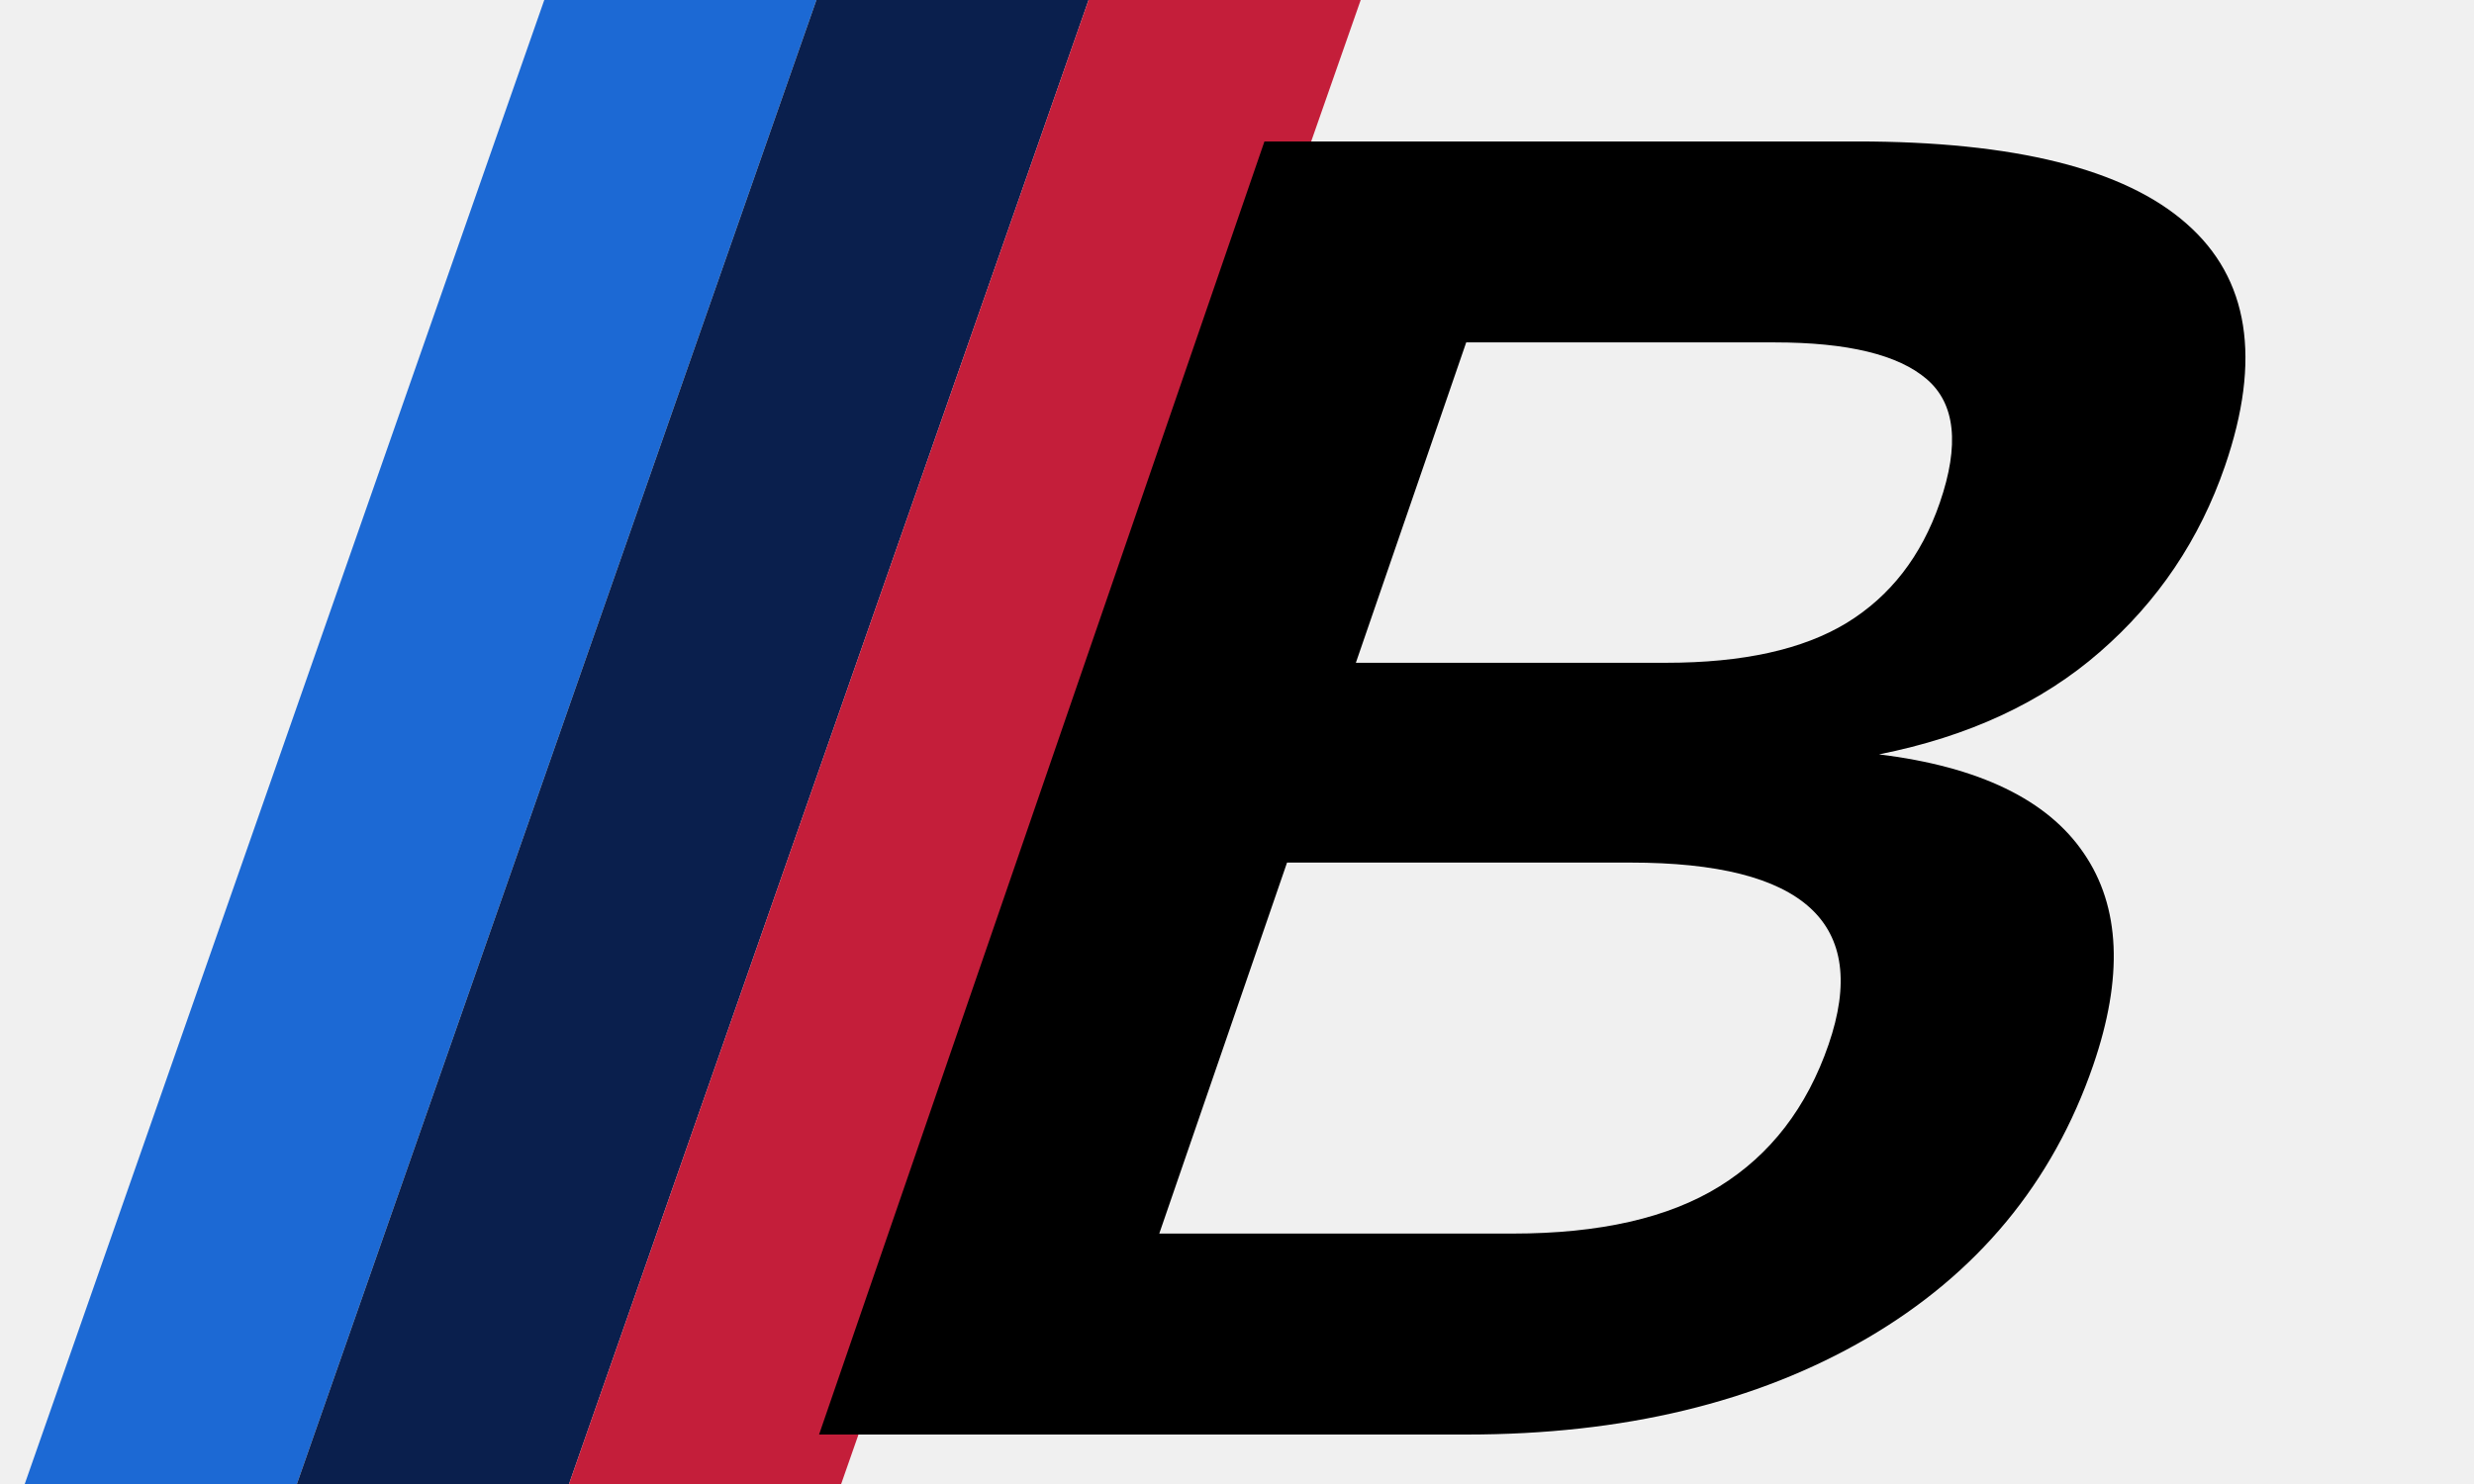
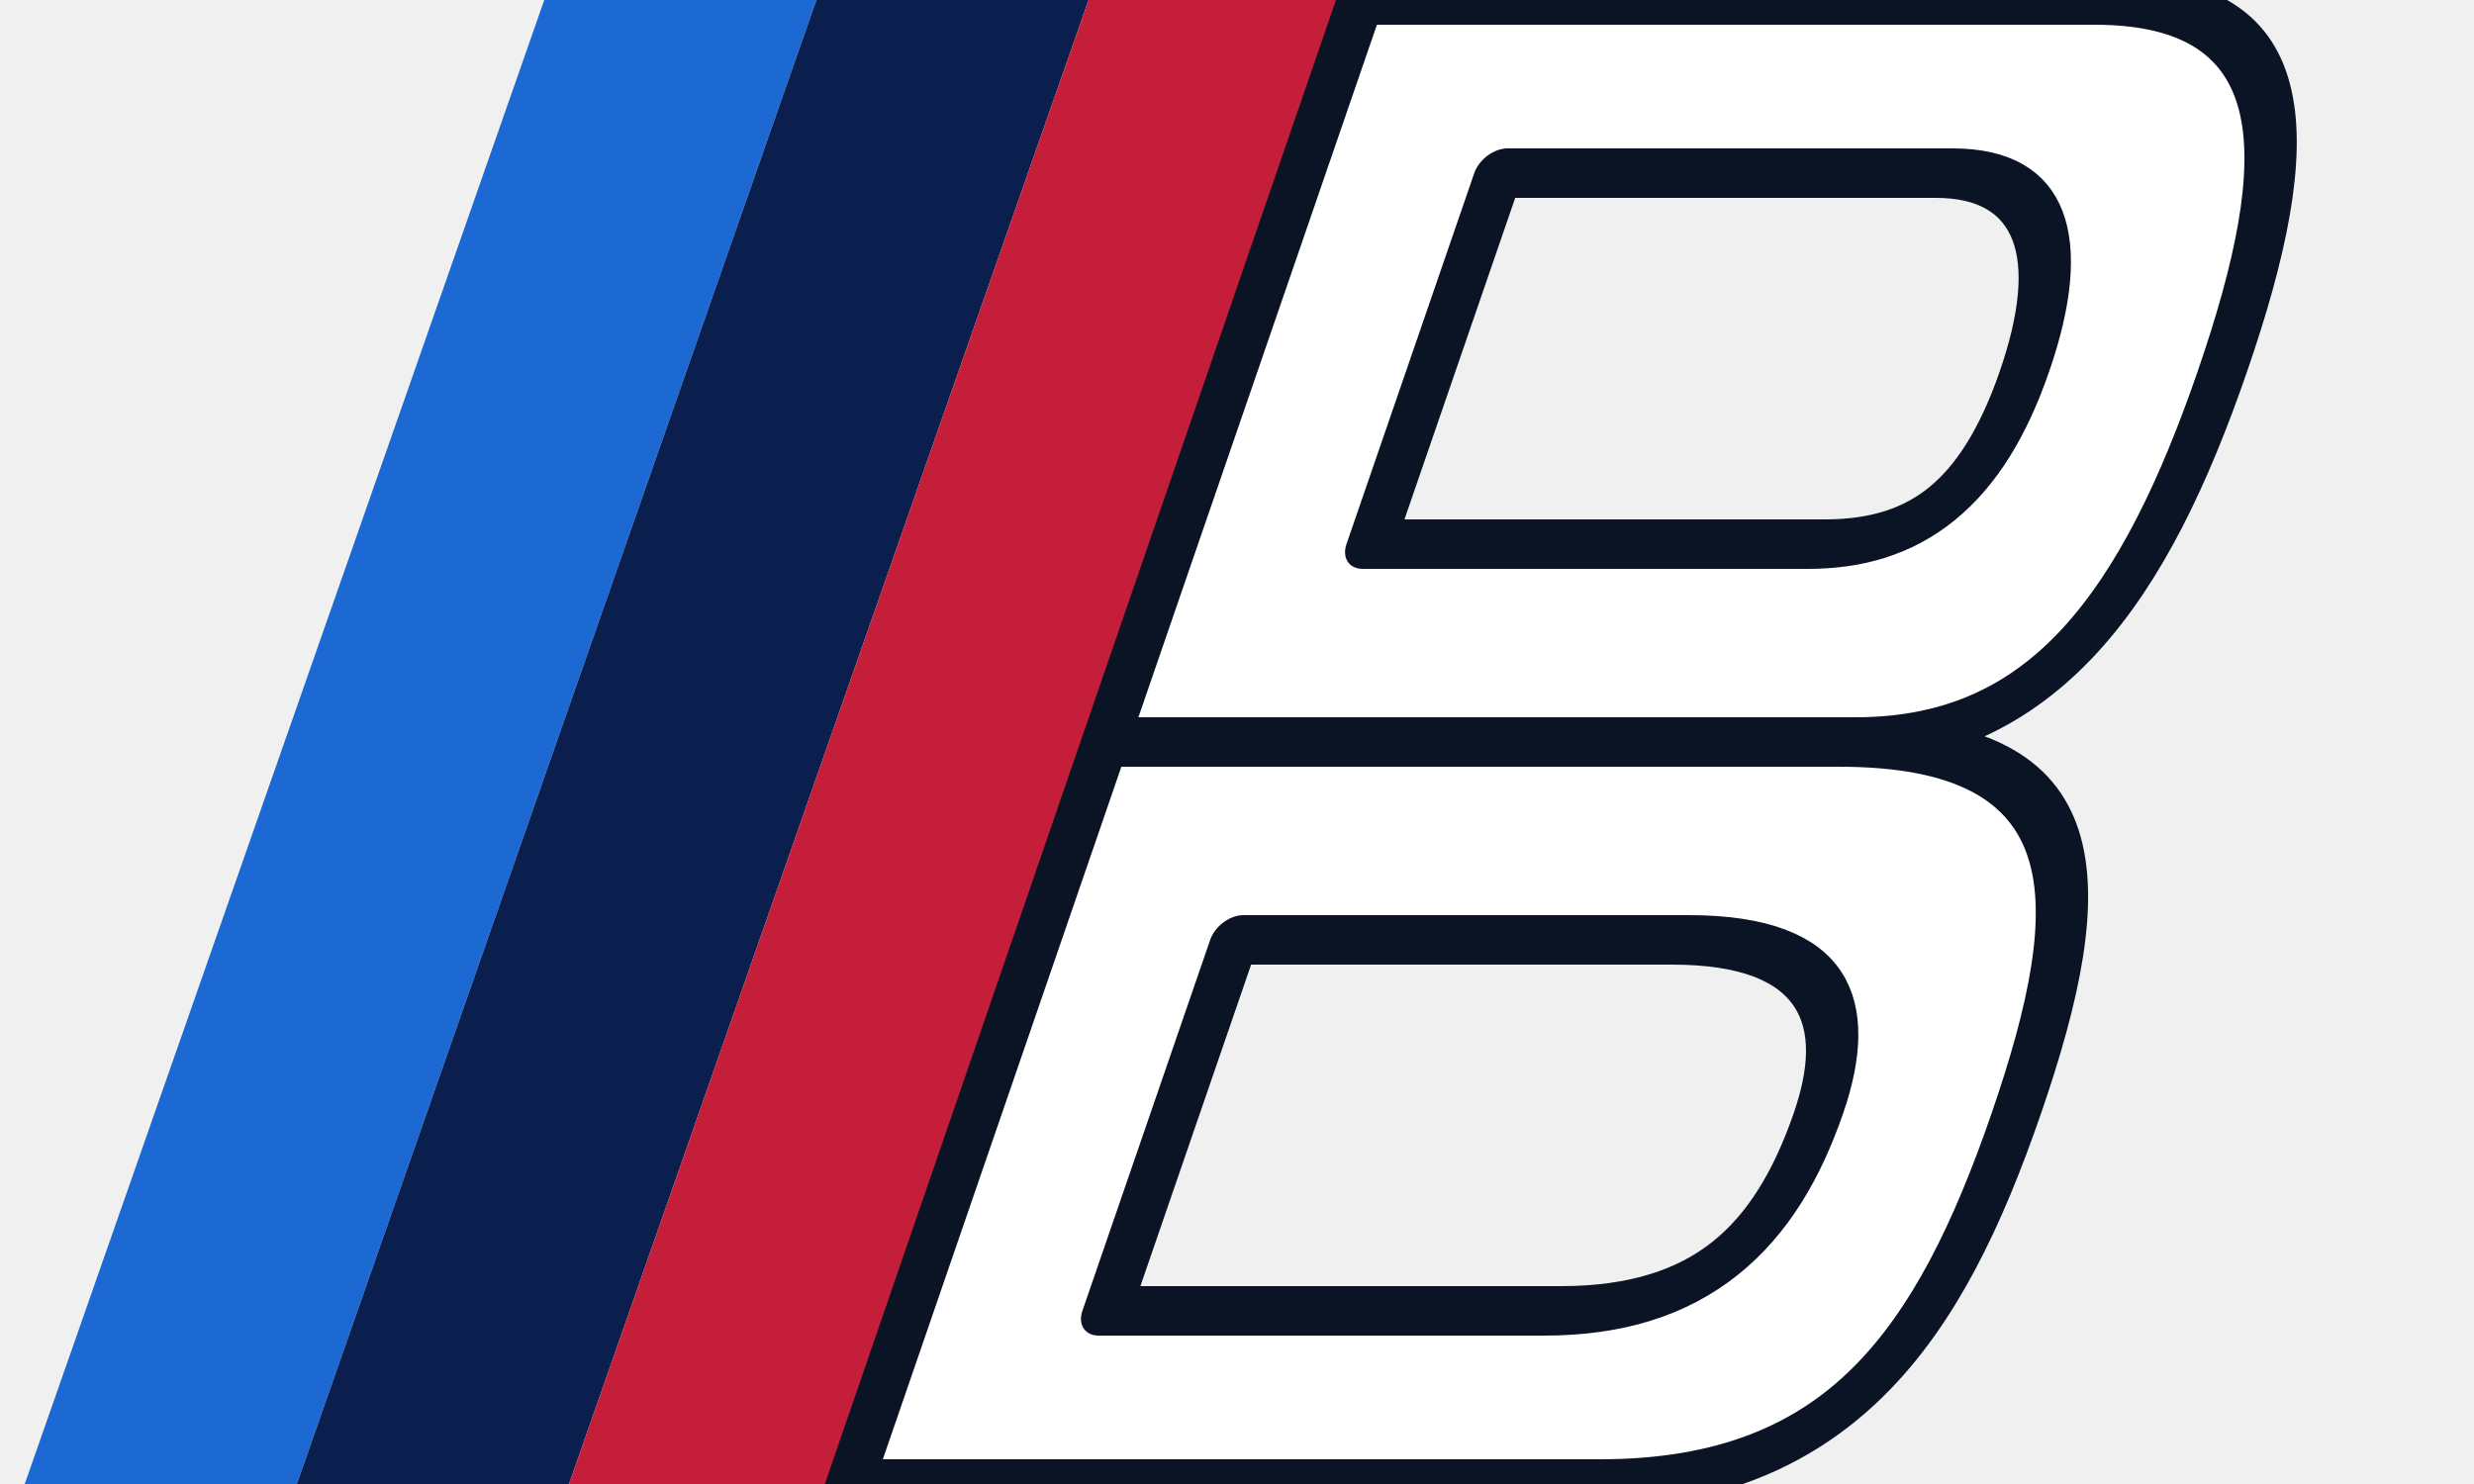
<svg xmlns="http://www.w3.org/2000/svg" viewBox="0 0 100 60" fill="none">
  <polygon points="22,0 33,0 12,60 1,60" fill="#1c69d4" />
  <polygon points="33,0 44,0 23,60 12,60" fill="#0a1f4d" />
  <polygon points="44,0 55,0 34,60 23,60" fill="#c41e3a" />
-   <g transform="skewX(-19)">
-     <text x="48" y="58" font-family="ui-sans-serif, -apple-system, BlinkMacSystemFont, 'Helvetica Neue', Arial, sans-serif" font-size="76" font-weight="900" fill="currentColor">B</text>
-   </g>
+   <path transform="skewX(-19) translate(55, 0)" fill="#ffffff" stroke="#0a1424" stroke-width="2" stroke-linejoin="round" fill-rule="evenodd" d="M 0 0 L 30 0 C 38 0 40 6 40 15 C 40 24 38 30 30 30 L 0 30 Z        M 8 7 L 26 7 C 30 7 32 10 32 15 C 32 20 30 22 26 22 L 8 22 Z        M 0 30 L 30 30 C 40 30 42 36 42 45 C 42 54 40 60 30 60 L 0 60 Z        M 8 38 L 26 38 C 32 38 34 41 34 45 C 34 50 32 53 26 53 L 8 53 Z" />
</svg>
